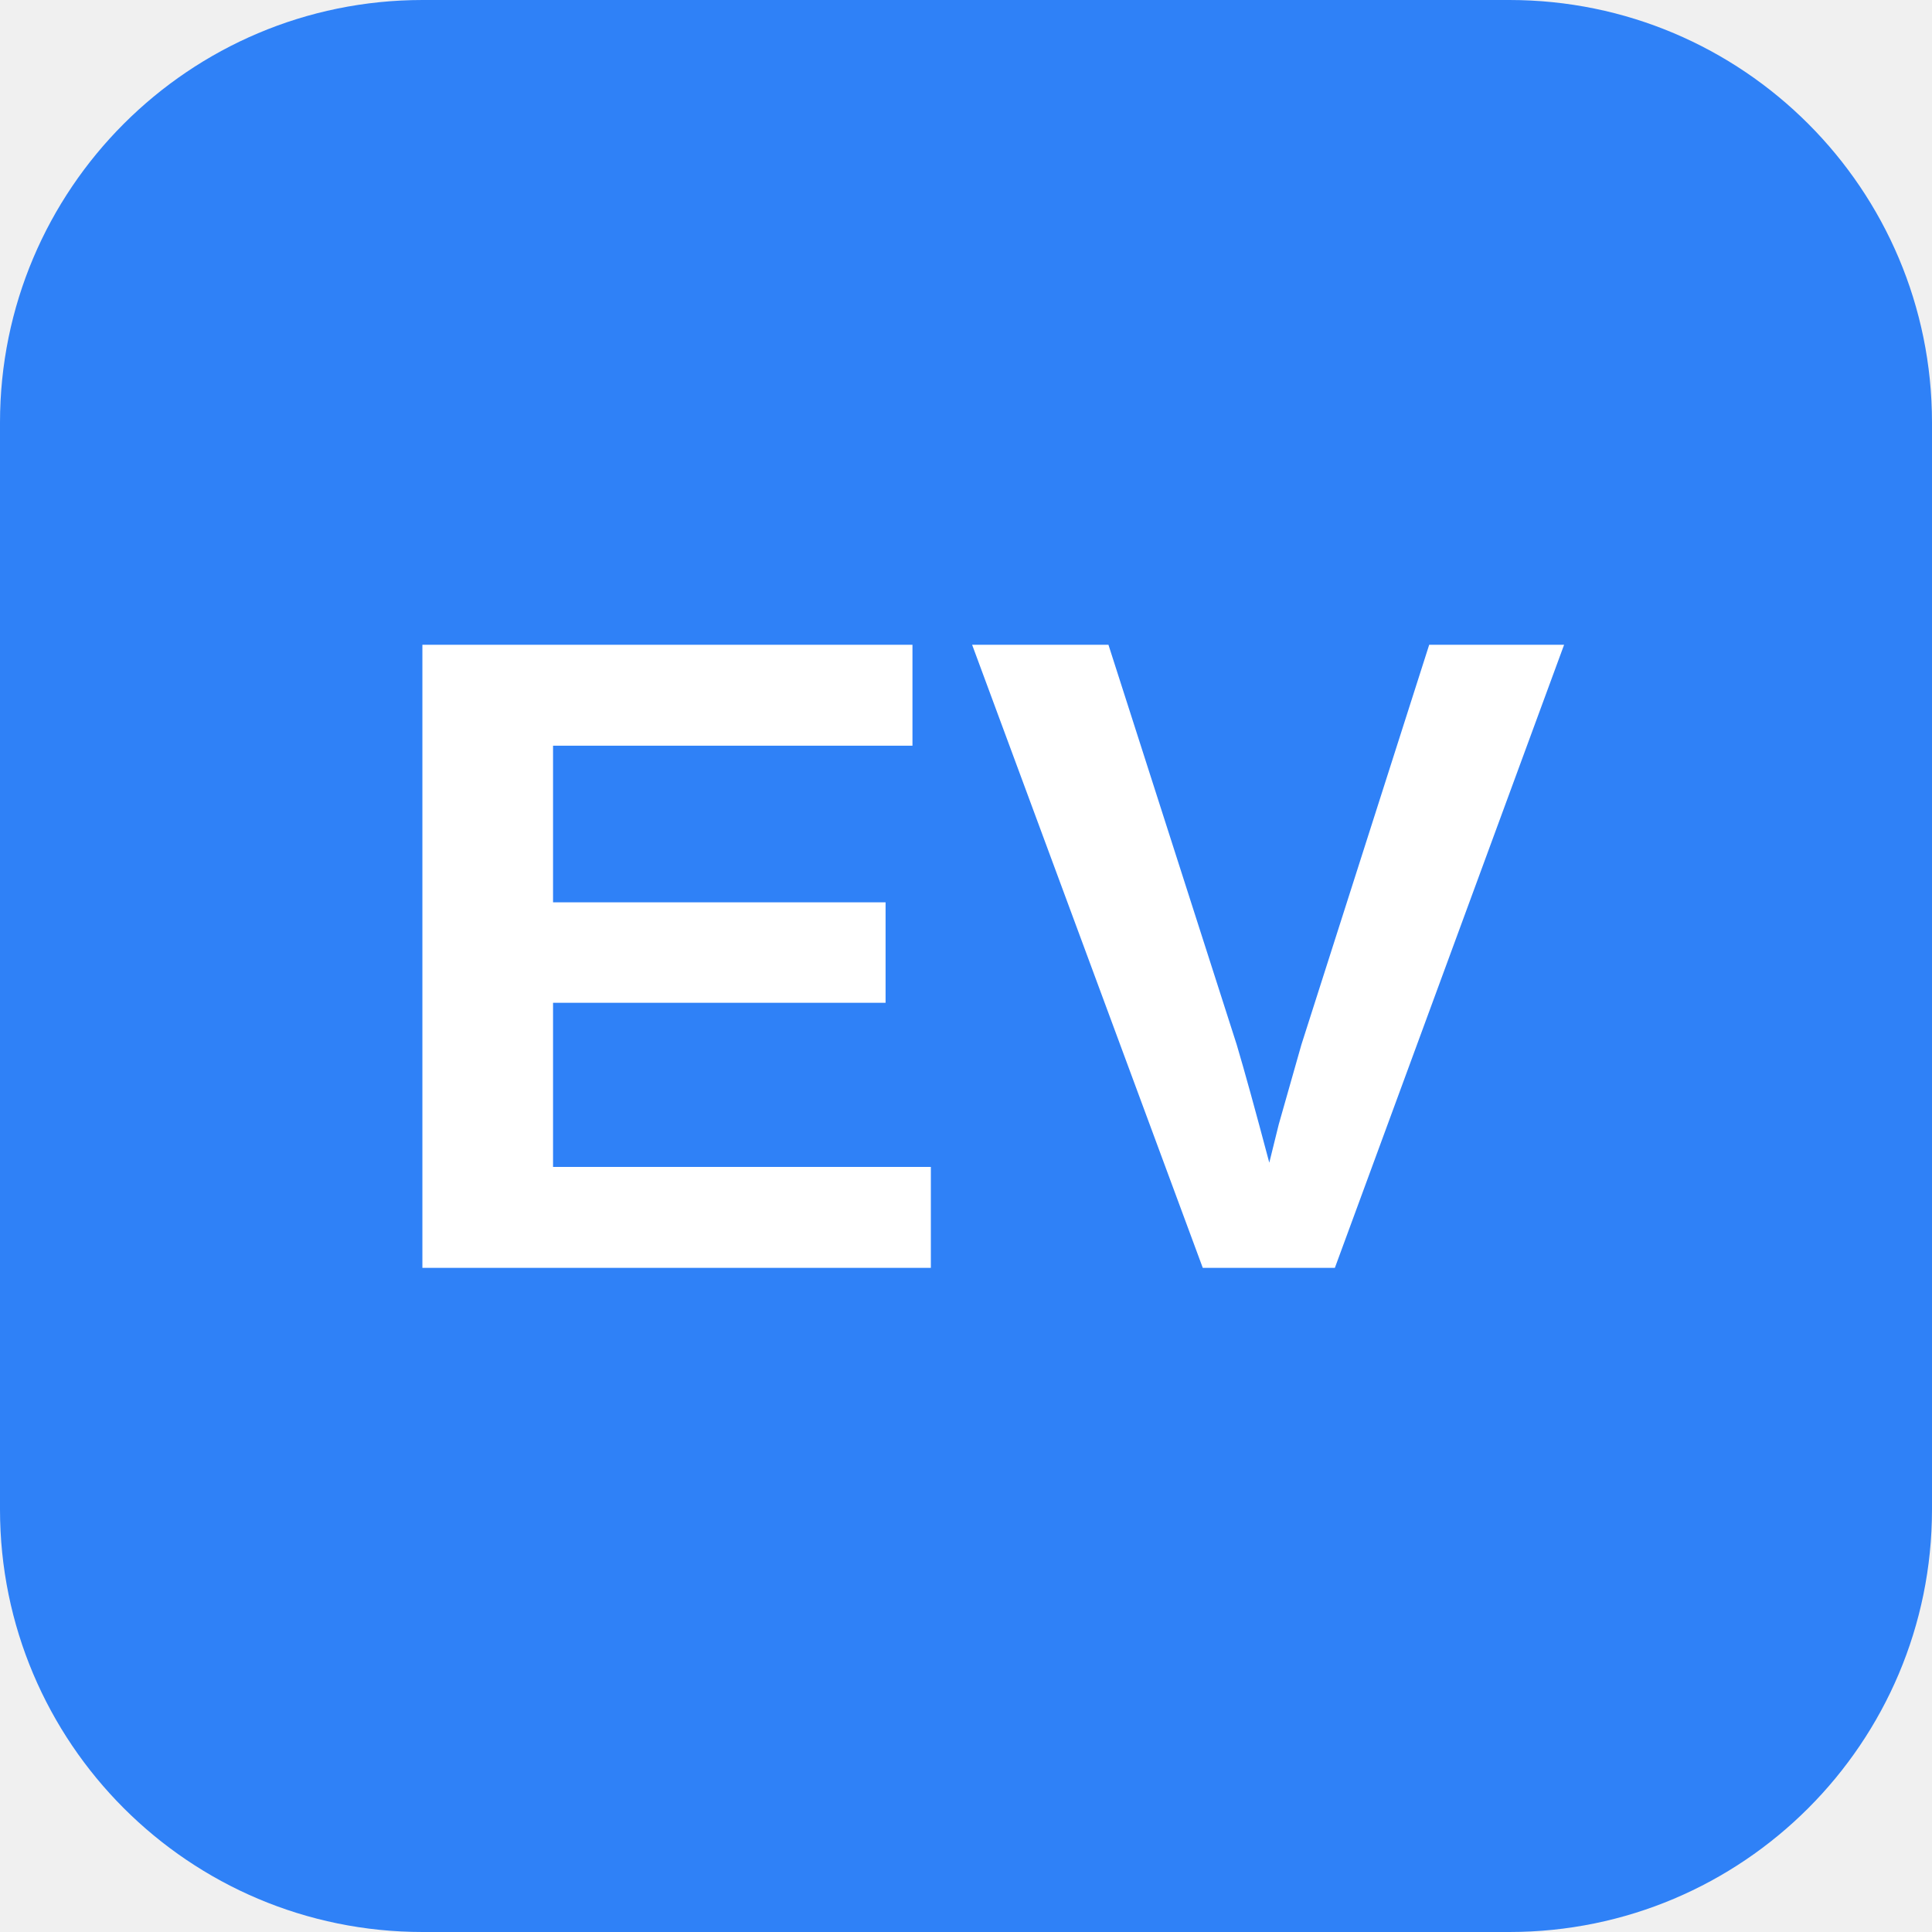
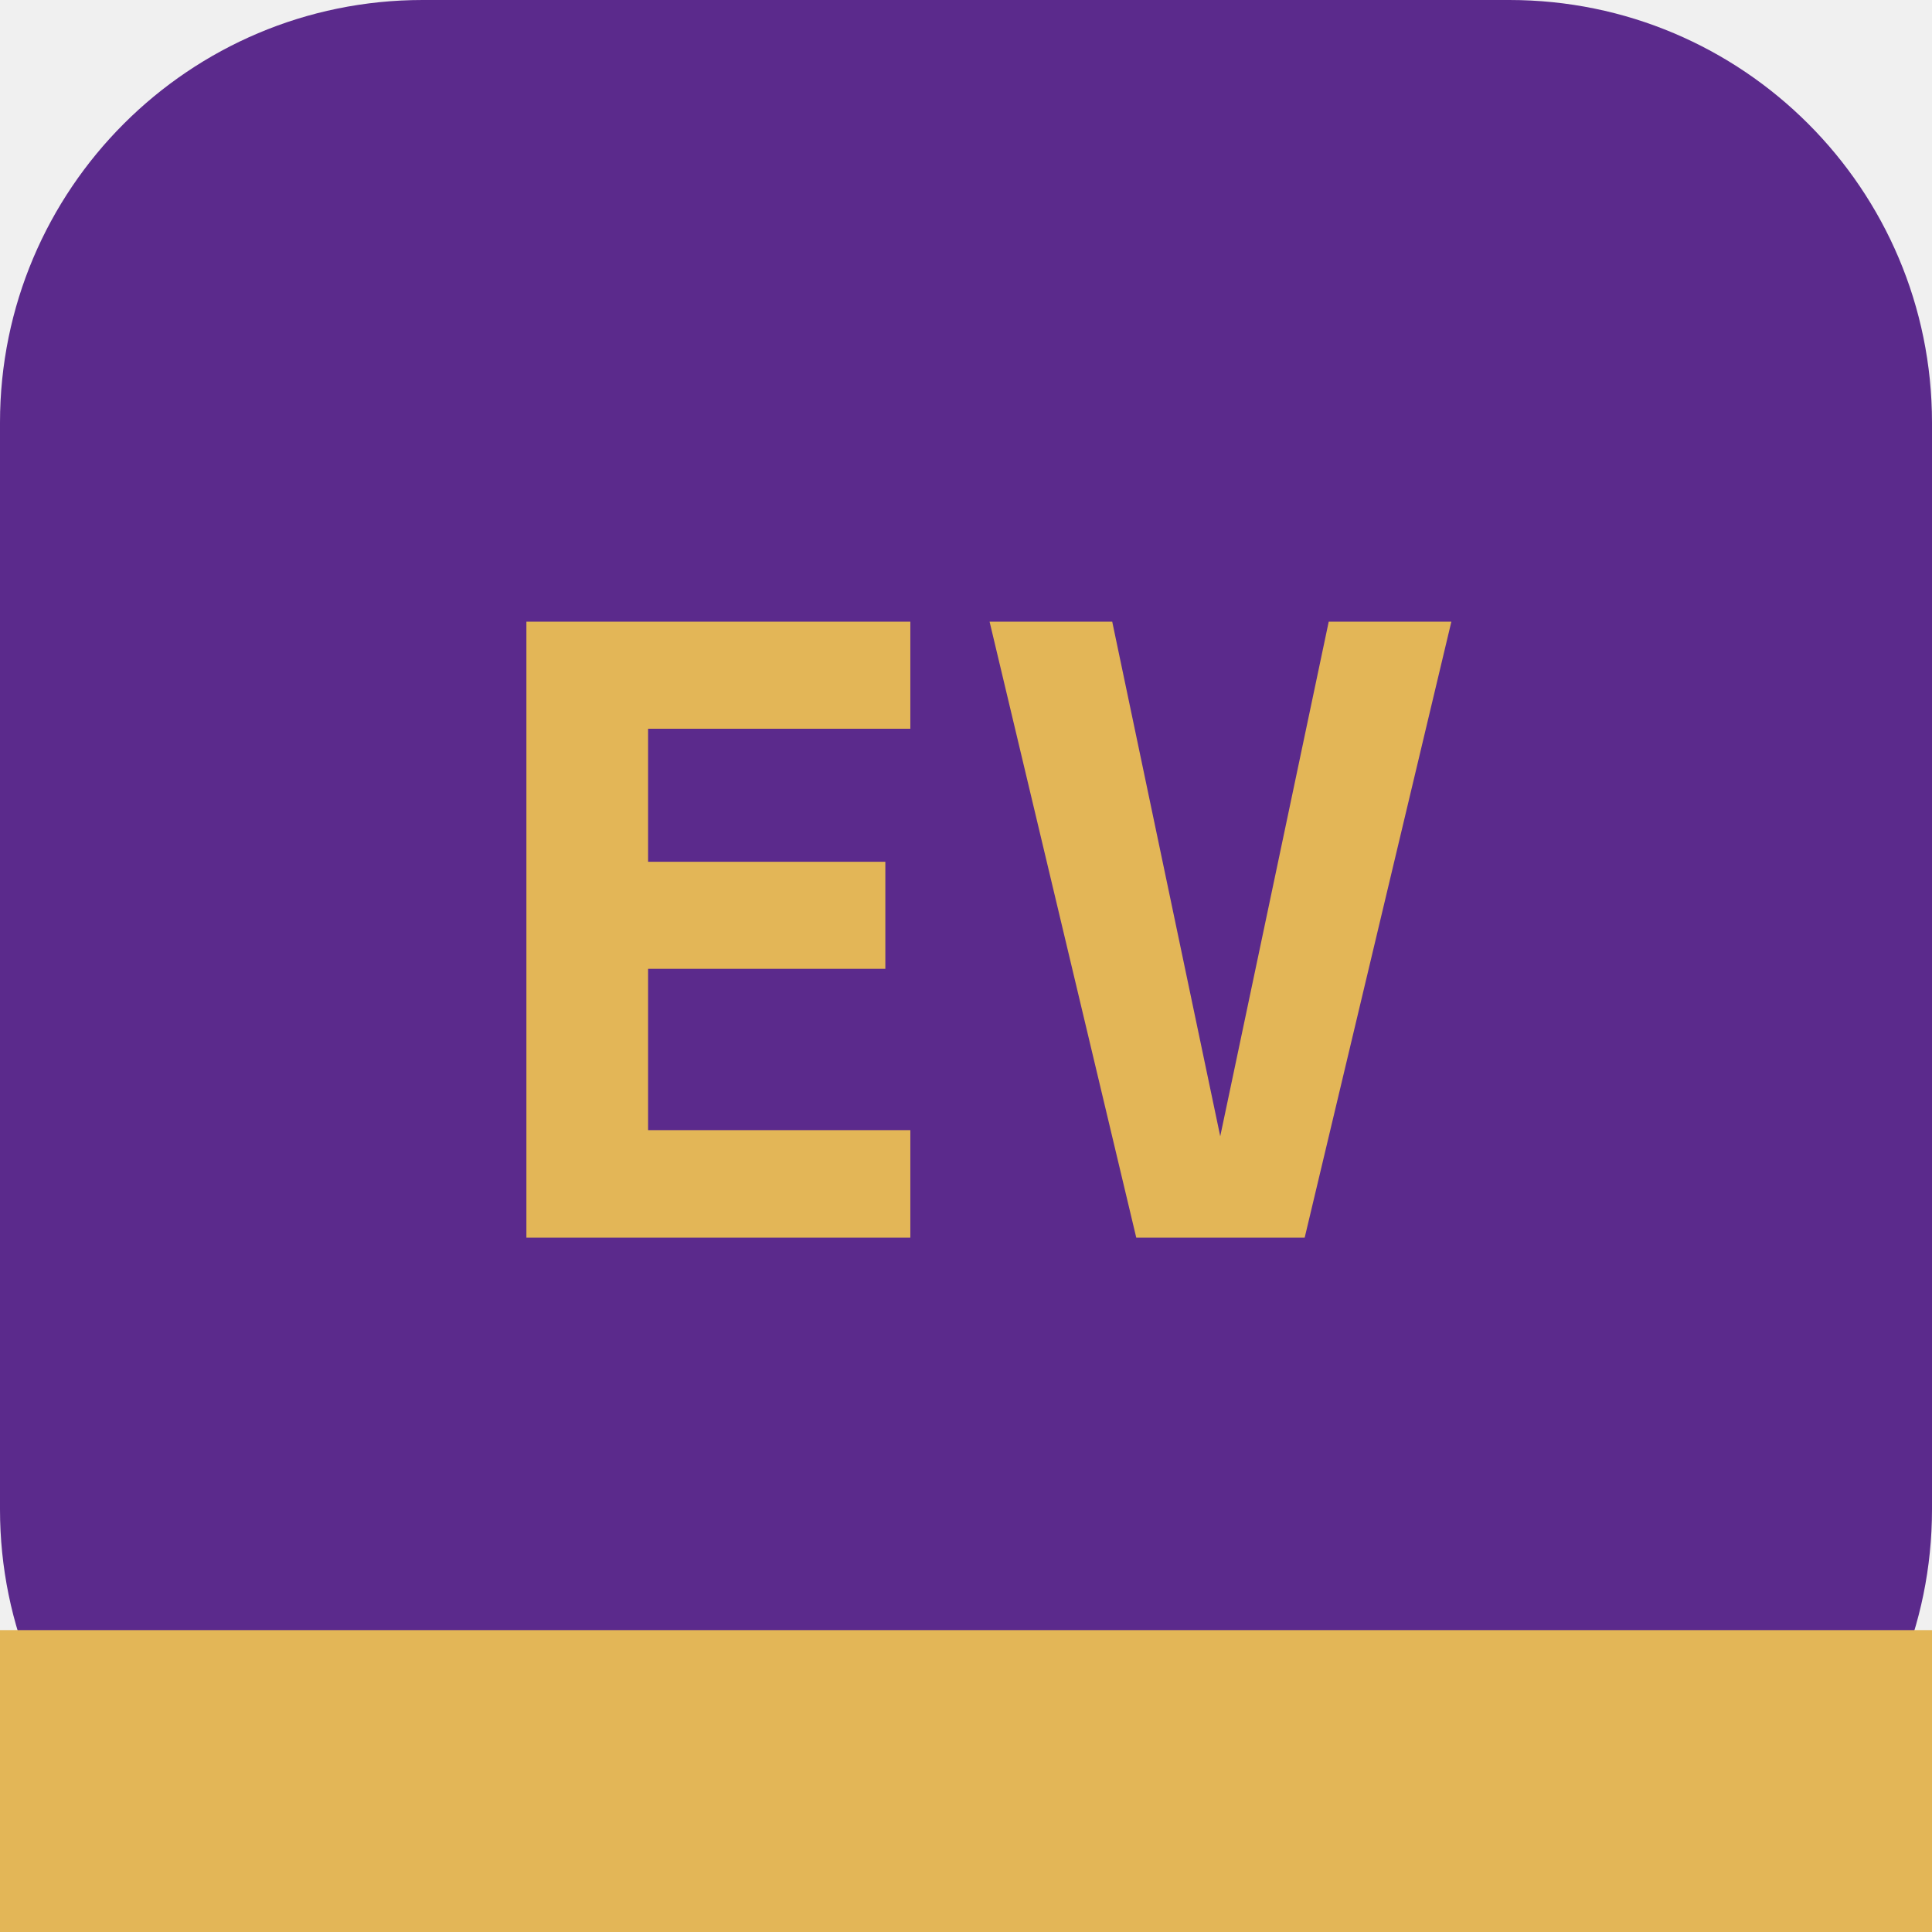
<svg xmlns="http://www.w3.org/2000/svg" viewBox="0 0 64 64">
-   <rect width="64" height="64" rx="14" fill="#2F81F7" />
-   <text x="32" y="42" text-anchor="middle" font-family="Arial, Helvetica, sans-serif" font-weight="700" font-size="30" fill="#fff">EV</text>
+   <rect width="64" height="64" rx="14" fill="#5B2A8C" />
+   <rect x="0" y="54" width="64" height="10" fill="#E3B657" />
+   <text x="32" y="41" text-anchor="middle" font-family="Consolas, Menlo, monospace" font-weight="700" font-size="28" fill="#E3B657">EV</text>
</svg>
